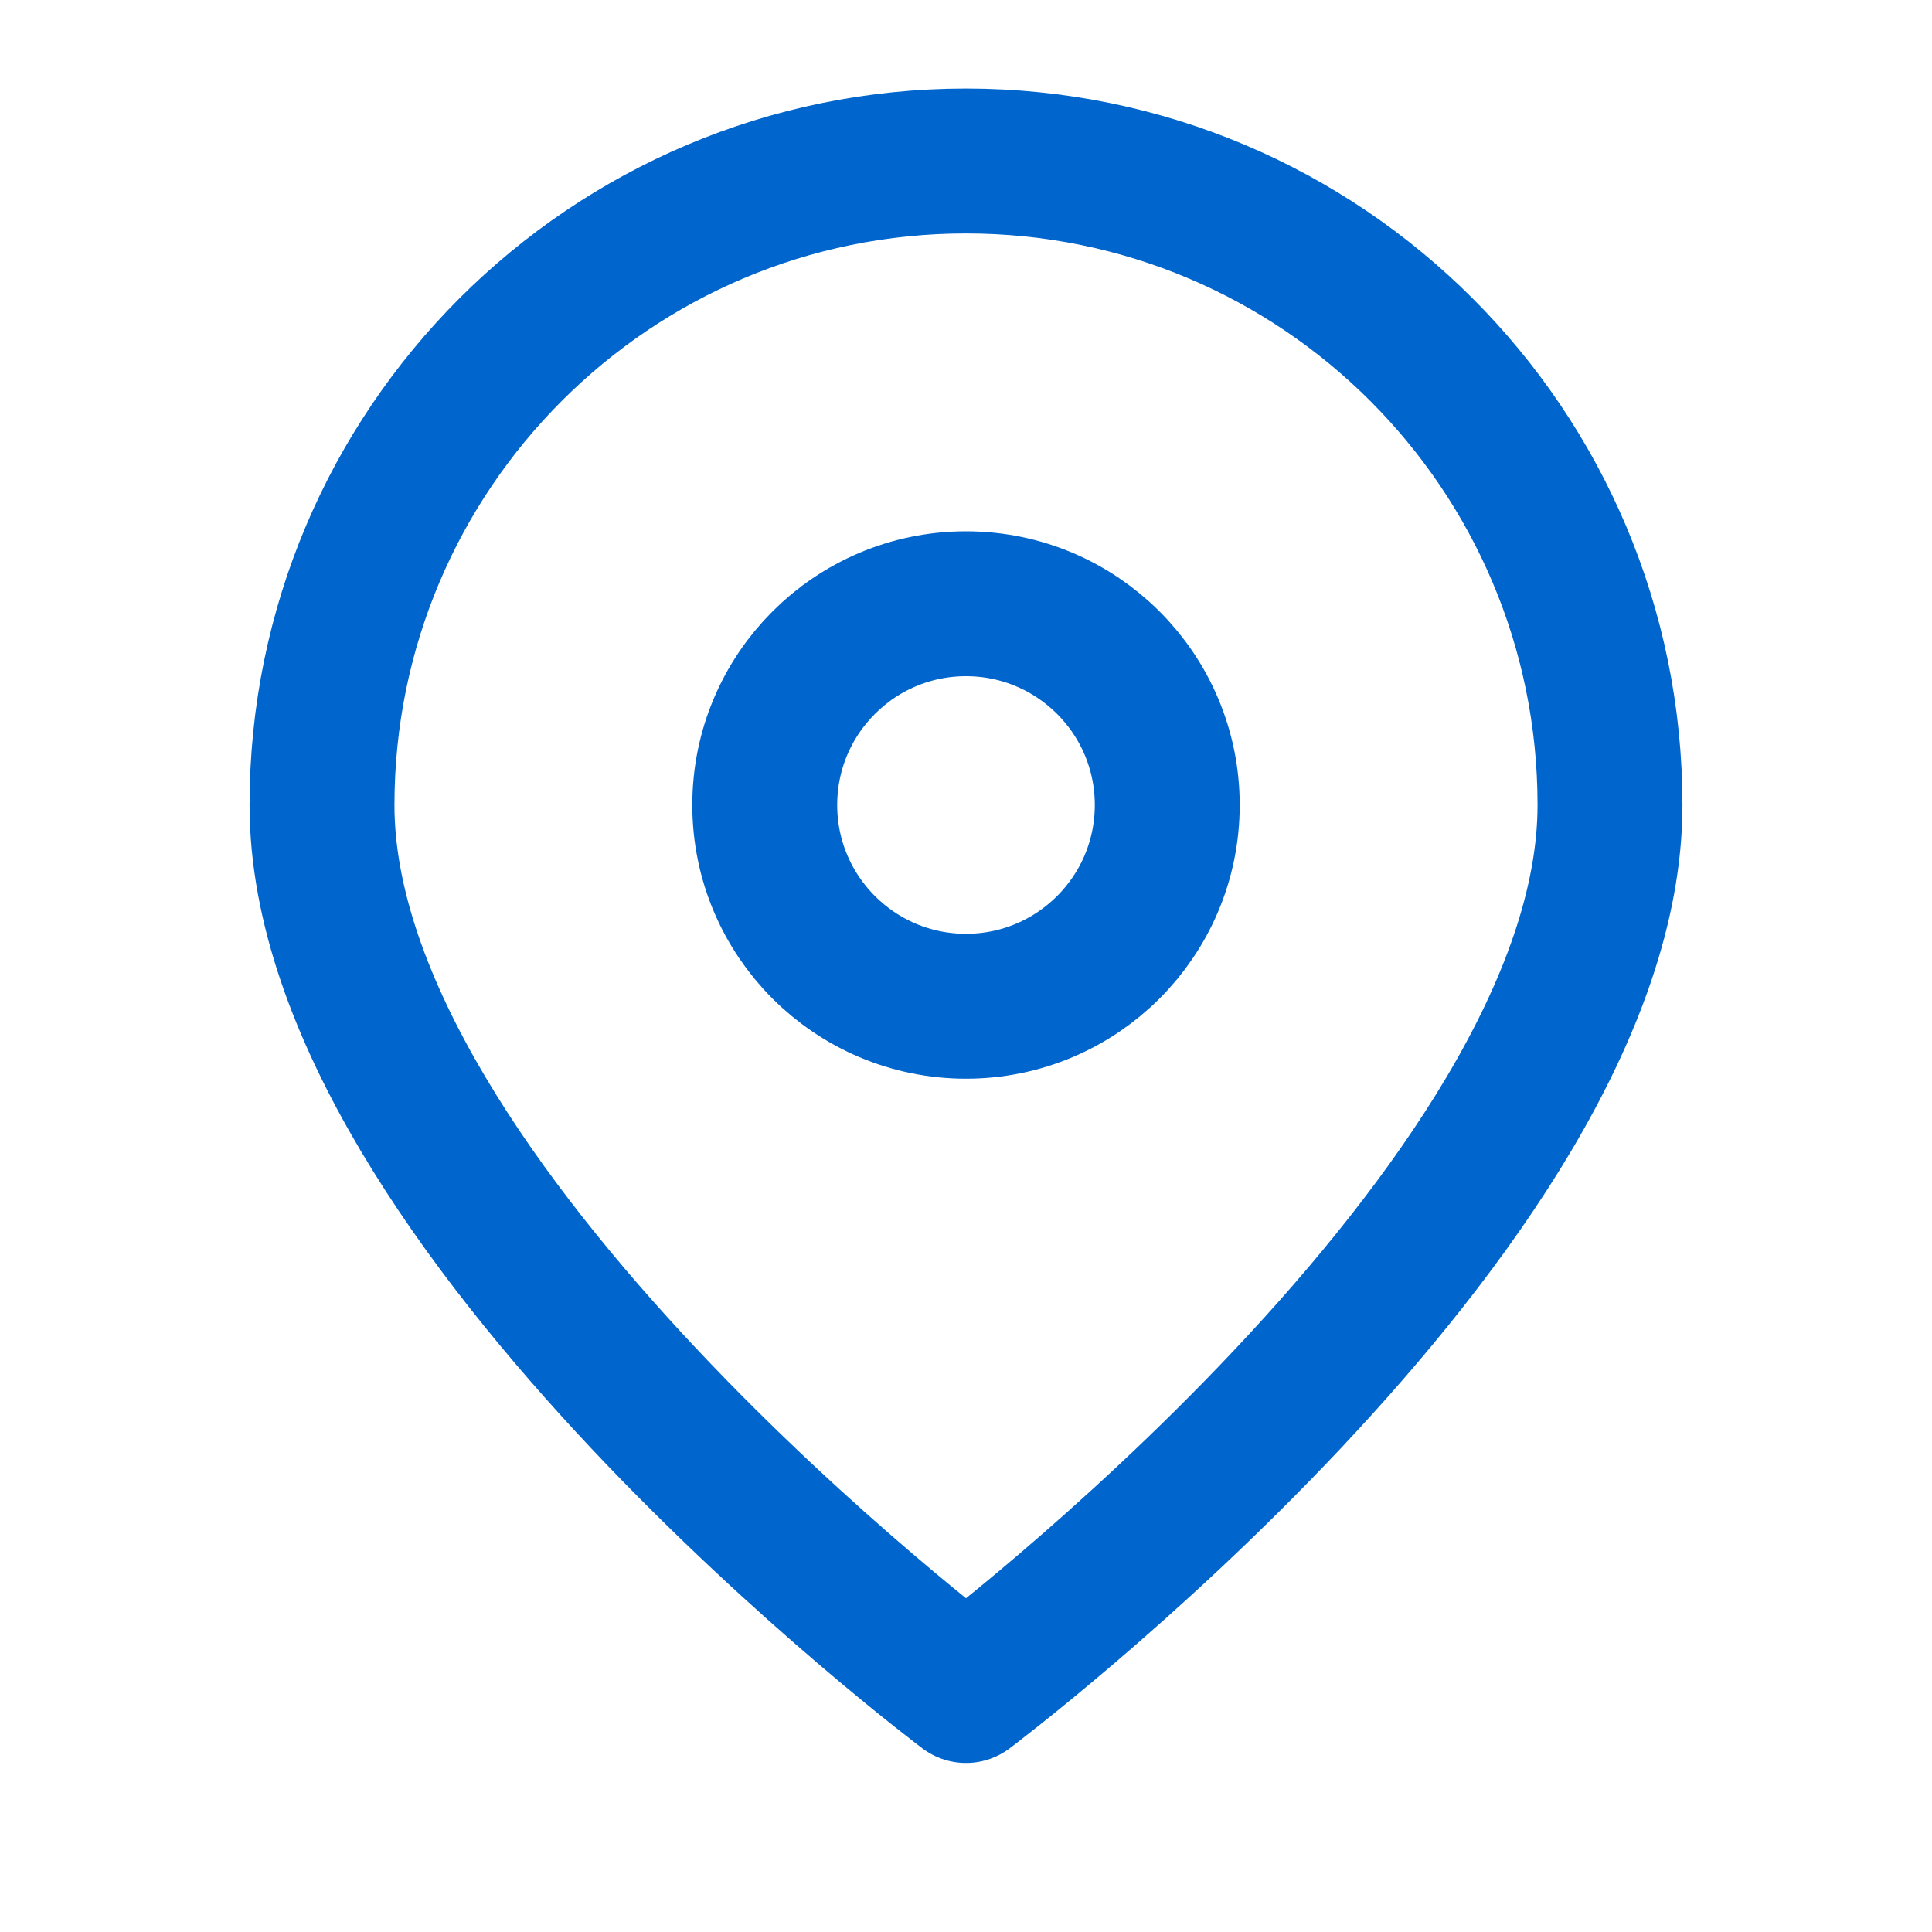
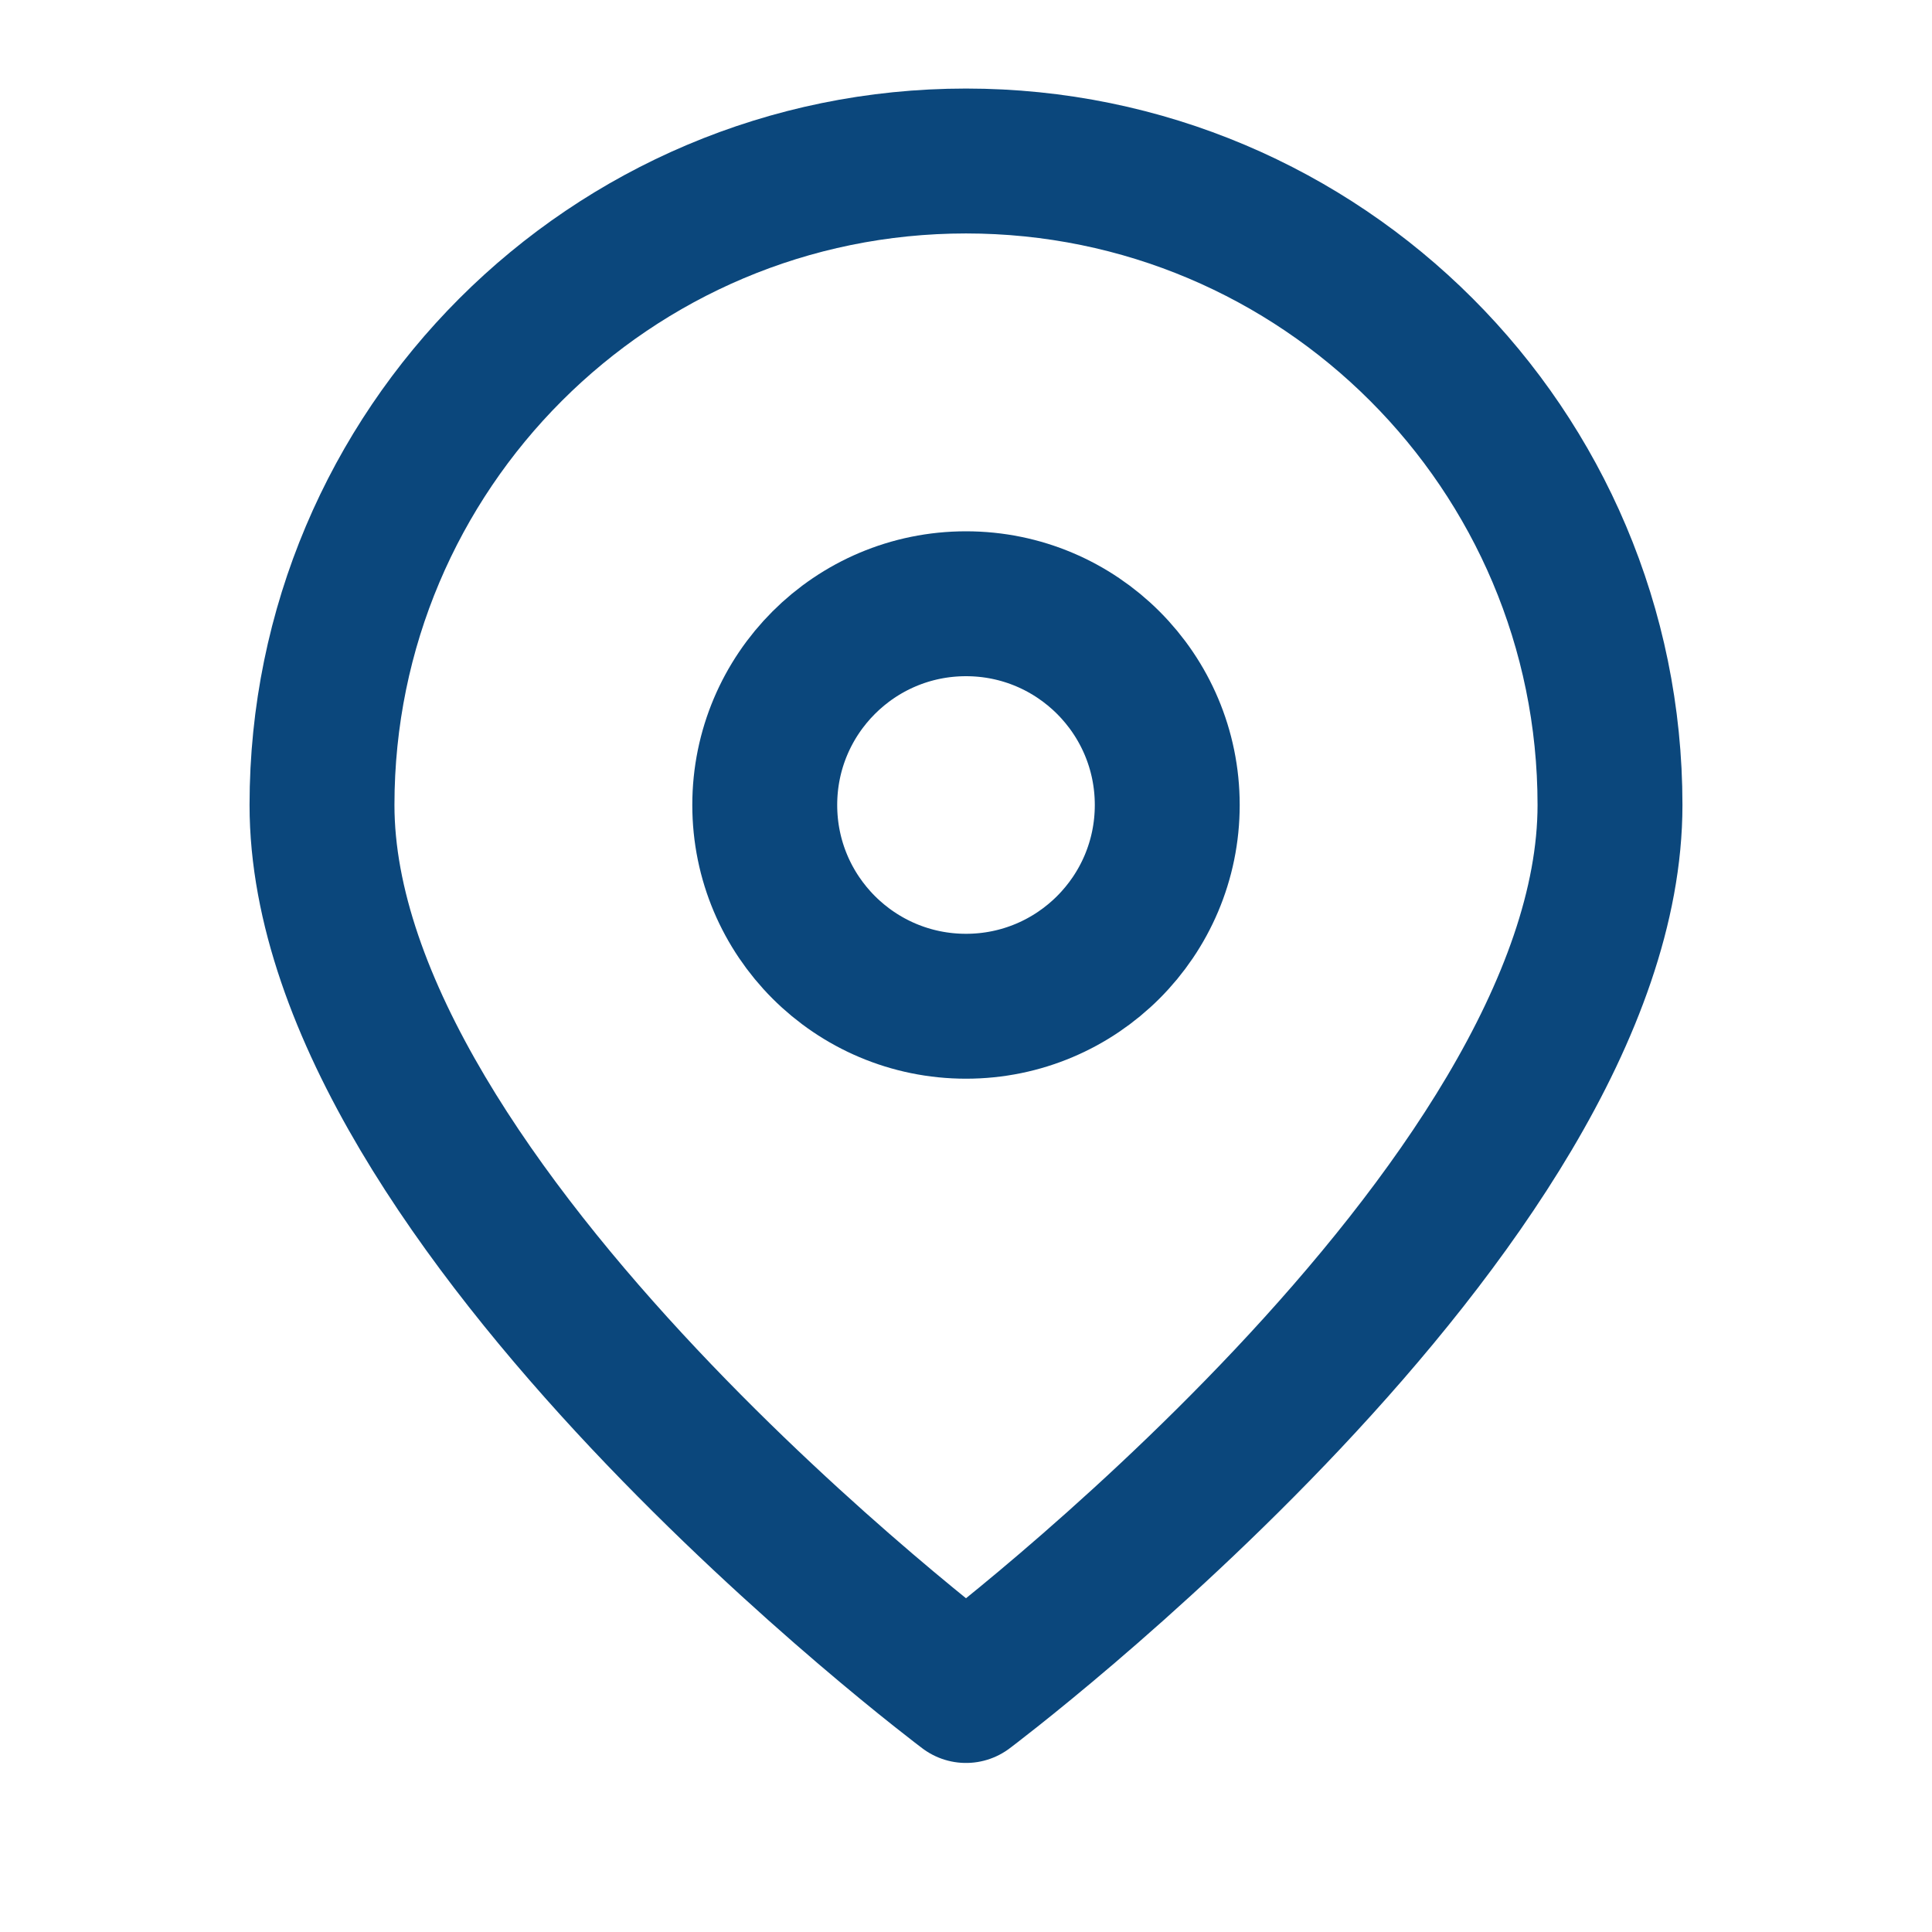
- <svg xmlns="http://www.w3.org/2000/svg" viewBox="0 0 24 24" fill="none" stroke="#0065cc" stroke-width="1.8" stroke-linecap="round" stroke-linejoin="round">
-   <path d="M20 10c0 5-8 11-8 11S4 15 4 10a8 8 0 1 1 16 0Z" />
-   <circle cx="12" cy="10" r="2.5" />
+ <svg xmlns="http://www.w3.org/2000/svg" viewBox="0 0 24 24" fill="none" role="presentation">
+   <path d="M20 10c0 5-8 11-8 11S4 15 4 10a8 8 0 1 1 16 0Z" stroke="#0B477C" stroke-width="1.8" stroke-linecap="round" stroke-linejoin="round" />
+   <circle cx="12" cy="10" r="2.5" stroke="#0B477C" stroke-width="1.8" stroke-linecap="round" stroke-linejoin="round" />
</svg>
